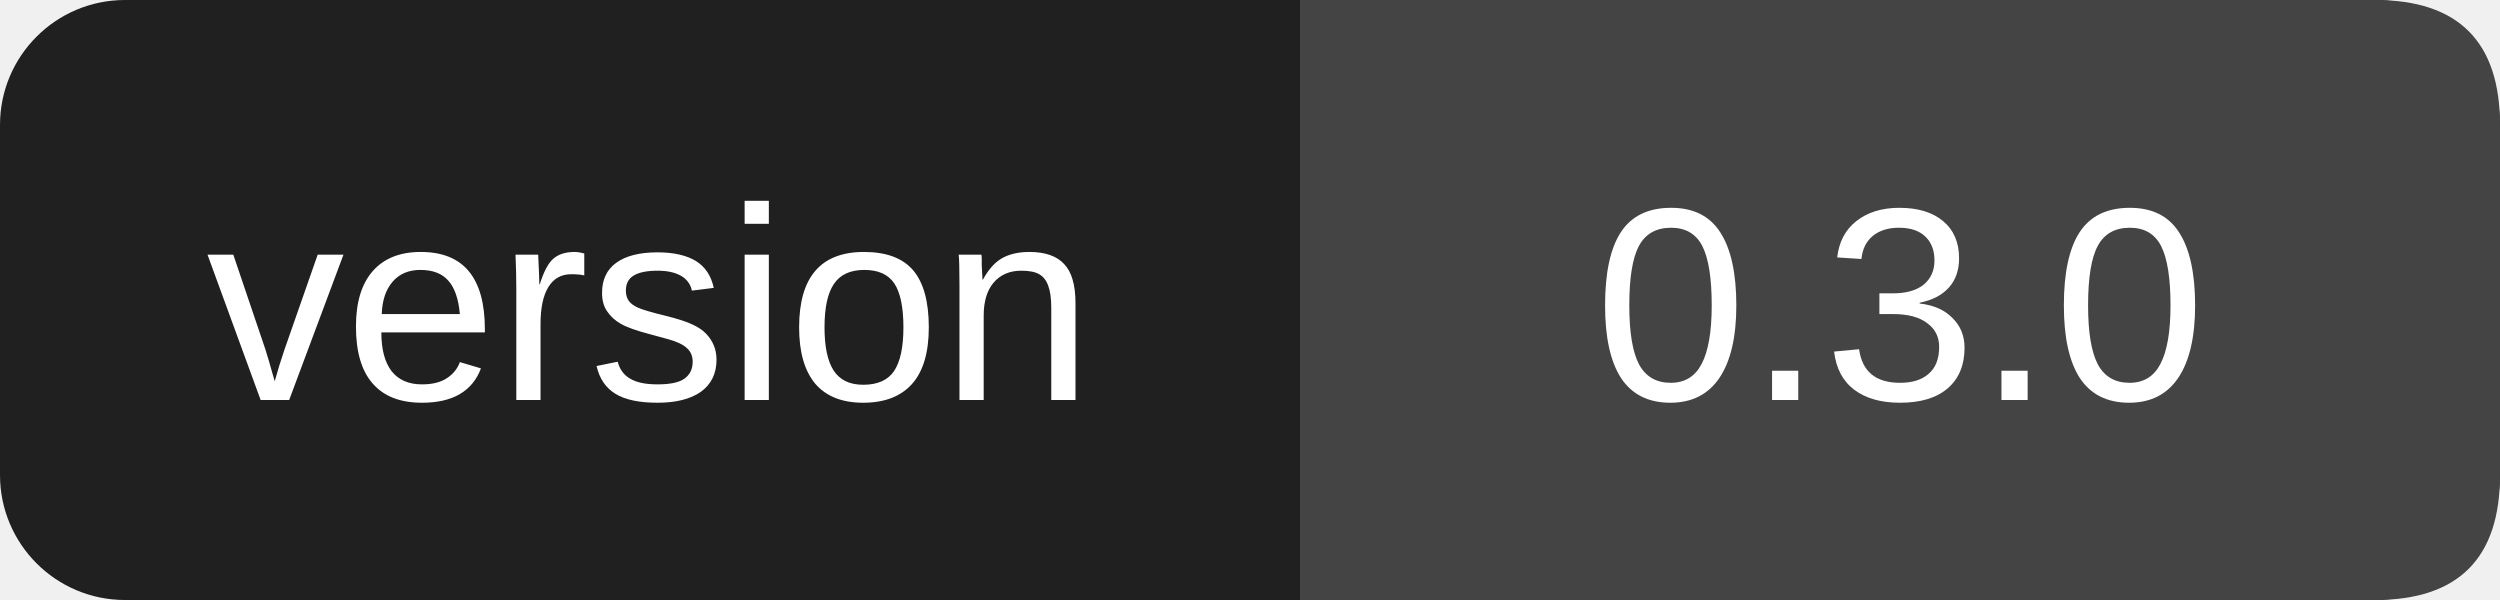
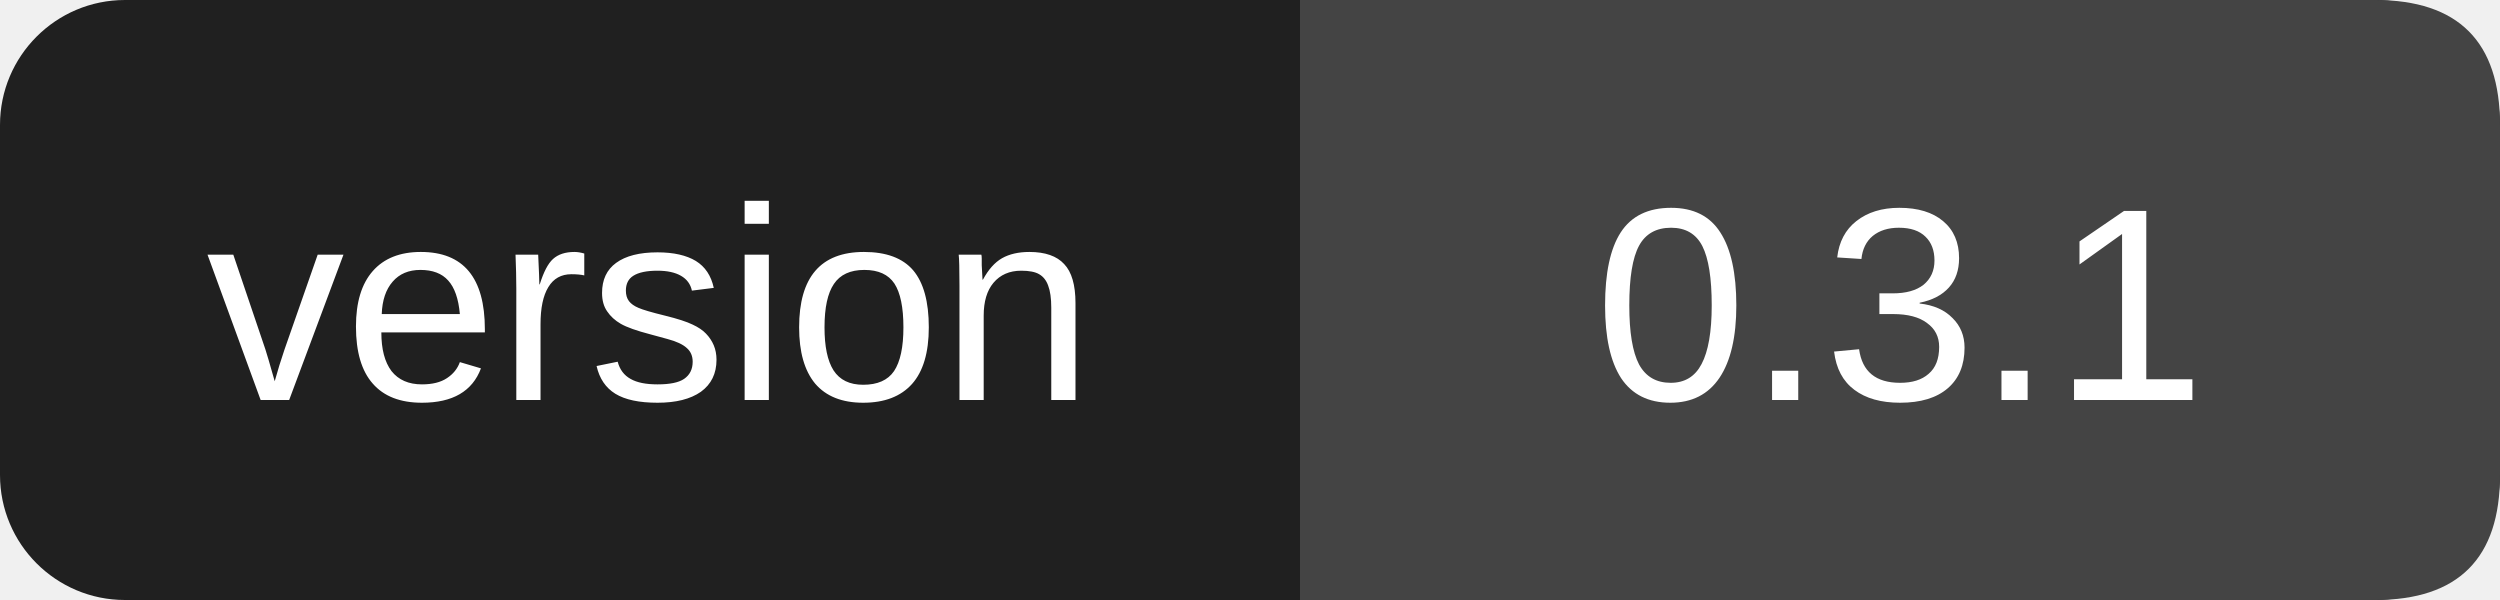
- <svg xmlns="http://www.w3.org/2000/svg" width="100" height="24" role="img" aria-label="version: 0.3.0">
+ <svg xmlns="http://www.w3.org/2000/svg" width="100" height="24" role="img" aria-label="version: 0.3.1">
  <rect width="100" height="24" rx="5" fill="#202020" />
  <path d="M52 0h43q5 0 5 5v14q0 5-5 5H52z" fill="#444" />
  <g fill="white" text-anchor="middle" font-family="Segoe UI,Arial,sans-serif" font-size="11">
    <text x="26" y="16">version</text>
-     <text x="76" y="16">0.3.0</text>
+     <text x="76" y="16">0.3.1</text>
  </g>
</svg>
